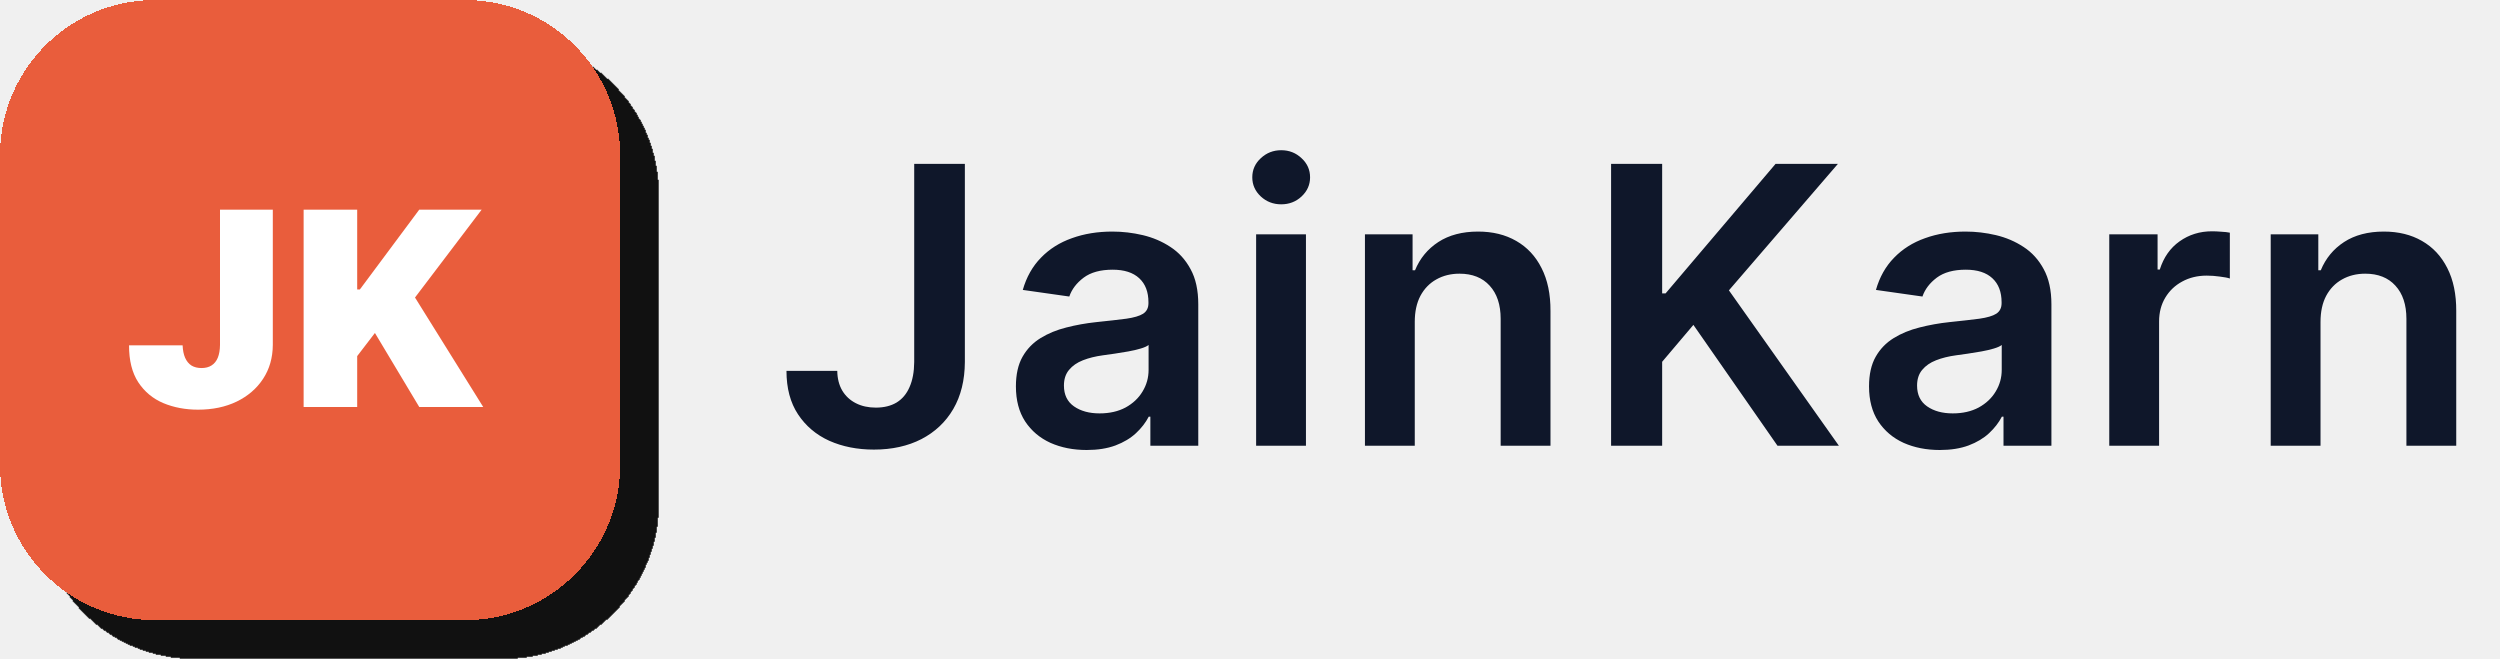
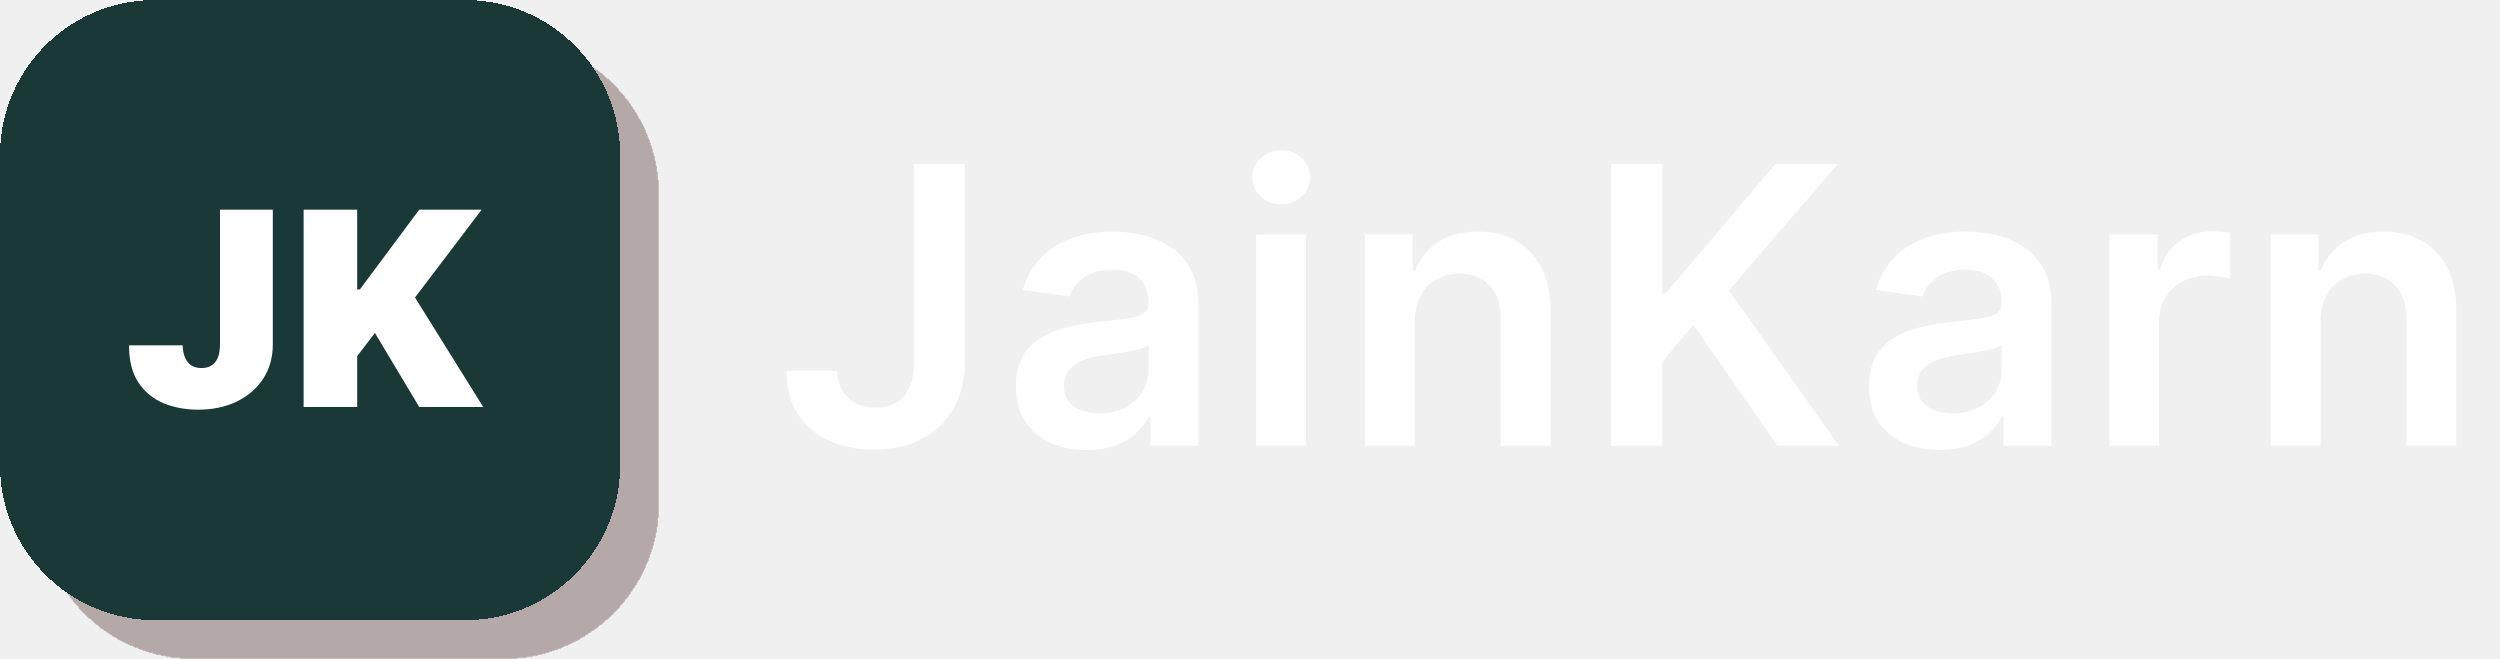
<svg xmlns="http://www.w3.org/2000/svg" width="129" height="34" viewBox="0 0 129 34" fill="none">
-   <g filter="url(#filter0_d_138_231)">
-     <rect width="32" height="32" rx="8" fill="#E95D3C" shape-rendering="crispEdges" />
+   <g filter="url(#filter0_d_138_980)">
+     <rect width="32" height="32" rx="8" fill="#1A3835" shape-rendering="crispEdges" />
    <path d="M11.352 10.818H14.077V17.798C14.073 18.461 13.906 19.044 13.575 19.548C13.246 20.049 12.792 20.44 12.212 20.722C11.636 21 10.971 21.139 10.219 21.139C9.566 21.139 8.969 21.026 8.429 20.801C7.889 20.572 7.458 20.215 7.136 19.727C6.815 19.237 6.656 18.6 6.659 17.818H9.423C9.433 18.073 9.476 18.289 9.553 18.465C9.632 18.64 9.741 18.773 9.881 18.862C10.023 18.948 10.195 18.991 10.398 18.991C10.603 18.991 10.776 18.947 10.915 18.857C11.057 18.768 11.165 18.635 11.238 18.459C11.311 18.28 11.349 18.06 11.352 17.798V10.818ZM15.667 21V10.818H18.431V14.935H18.57L21.633 10.818H24.854L21.414 15.352L24.934 21H21.633L19.346 17.182L18.431 18.375V21H15.667Z" fill="white" />
  </g>
-   <path d="M47.173 8.455H49.787V18.682C49.782 19.619 49.583 20.427 49.19 21.104C48.797 21.776 48.248 22.294 47.543 22.659C46.842 23.019 46.025 23.199 45.092 23.199C44.24 23.199 43.473 23.047 42.791 22.744C42.114 22.437 41.577 21.982 41.179 21.381C40.781 20.779 40.582 20.031 40.582 19.136H43.203C43.208 19.529 43.293 19.868 43.459 20.152C43.629 20.436 43.864 20.654 44.162 20.805C44.46 20.957 44.803 21.033 45.192 21.033C45.613 21.033 45.971 20.945 46.264 20.77C46.558 20.59 46.78 20.325 46.932 19.974C47.088 19.624 47.169 19.193 47.173 18.682V8.455ZM56.071 23.22C55.38 23.22 54.757 23.097 54.203 22.851C53.654 22.6 53.218 22.231 52.896 21.743C52.579 21.255 52.421 20.654 52.421 19.939C52.421 19.323 52.534 18.814 52.761 18.412C52.989 18.009 53.299 17.688 53.692 17.446C54.085 17.204 54.528 17.022 55.02 16.899C55.517 16.771 56.031 16.679 56.561 16.622C57.2 16.556 57.719 16.497 58.117 16.445C58.514 16.388 58.803 16.303 58.983 16.189C59.168 16.07 59.26 15.888 59.26 15.642V15.599C59.26 15.064 59.102 14.65 58.784 14.357C58.467 14.063 58.01 13.916 57.413 13.916C56.784 13.916 56.284 14.053 55.915 14.328C55.55 14.603 55.304 14.927 55.176 15.301L52.776 14.96C52.965 14.297 53.278 13.743 53.713 13.298C54.149 12.848 54.681 12.512 55.311 12.29C55.941 12.062 56.637 11.949 57.399 11.949C57.925 11.949 58.448 12.01 58.969 12.133C59.49 12.257 59.966 12.46 60.396 12.744C60.827 13.024 61.173 13.405 61.433 13.888C61.699 14.371 61.831 14.974 61.831 15.699V23H59.359V21.501H59.274C59.118 21.805 58.898 22.088 58.614 22.354C58.334 22.614 57.982 22.825 57.556 22.986C57.134 23.142 56.639 23.22 56.071 23.22ZM56.739 21.331C57.255 21.331 57.702 21.229 58.081 21.026C58.46 20.817 58.751 20.543 58.955 20.202C59.163 19.861 59.267 19.489 59.267 19.087V17.801C59.187 17.867 59.049 17.929 58.855 17.986C58.666 18.043 58.453 18.092 58.216 18.135C57.979 18.178 57.745 18.215 57.513 18.249C57.281 18.282 57.08 18.31 56.909 18.334C56.526 18.386 56.182 18.471 55.879 18.59C55.576 18.708 55.337 18.874 55.162 19.087C54.987 19.295 54.899 19.565 54.899 19.896C54.899 20.37 55.072 20.727 55.418 20.969C55.763 21.21 56.204 21.331 56.739 21.331ZM64.816 23V12.091H67.387V23H64.816ZM66.109 10.543C65.702 10.543 65.351 10.408 65.058 10.138C64.764 9.863 64.618 9.534 64.618 9.151C64.618 8.762 64.764 8.433 65.058 8.163C65.351 7.889 65.702 7.751 66.109 7.751C66.521 7.751 66.871 7.889 67.16 8.163C67.454 8.433 67.6 8.762 67.6 9.151C67.6 9.534 67.454 9.863 67.16 10.138C66.871 10.408 66.521 10.543 66.109 10.543ZM73.002 16.608V23H70.431V12.091H72.889V13.945H73.016C73.267 13.334 73.667 12.848 74.217 12.489C74.771 12.129 75.455 11.949 76.269 11.949C77.022 11.949 77.678 12.11 78.237 12.432C78.8 12.754 79.236 13.22 79.543 13.831C79.856 14.442 80.01 15.183 80.005 16.054V23H77.434V16.452C77.434 15.723 77.245 15.152 76.866 14.74C76.492 14.328 75.973 14.122 75.31 14.122C74.861 14.122 74.46 14.222 74.11 14.421C73.764 14.615 73.492 14.896 73.293 15.266C73.099 15.635 73.002 16.082 73.002 16.608ZM83.132 23V8.455H85.767V15.138H85.945L91.62 8.455H94.837L89.212 14.982L94.887 23H91.719L87.379 16.764L85.767 18.668V23H83.132ZM100.093 23.22C99.402 23.22 98.779 23.097 98.225 22.851C97.676 22.6 97.24 22.231 96.918 21.743C96.601 21.255 96.442 20.654 96.442 19.939C96.442 19.323 96.556 18.814 96.783 18.412C97.011 18.009 97.321 17.688 97.714 17.446C98.107 17.204 98.549 17.022 99.042 16.899C99.539 16.771 100.053 16.679 100.583 16.622C101.222 16.556 101.741 16.497 102.138 16.445C102.536 16.388 102.825 16.303 103.005 16.189C103.19 16.07 103.282 15.888 103.282 15.642V15.599C103.282 15.064 103.123 14.65 102.806 14.357C102.489 14.063 102.032 13.916 101.435 13.916C100.806 13.916 100.306 14.053 99.937 14.328C99.572 14.603 99.326 14.927 99.198 15.301L96.798 14.96C96.987 14.297 97.299 13.743 97.735 13.298C98.171 12.848 98.703 12.512 99.333 12.29C99.963 12.062 100.659 11.949 101.421 11.949C101.947 11.949 102.47 12.01 102.991 12.133C103.512 12.257 103.987 12.46 104.418 12.744C104.849 13.024 105.195 13.405 105.455 13.888C105.72 14.371 105.853 14.974 105.853 15.699V23H103.381V21.501H103.296C103.14 21.805 102.92 22.088 102.636 22.354C102.356 22.614 102.004 22.825 101.577 22.986C101.156 23.142 100.661 23.22 100.093 23.22ZM100.761 21.331C101.277 21.331 101.724 21.229 102.103 21.026C102.482 20.817 102.773 20.543 102.977 20.202C103.185 19.861 103.289 19.489 103.289 19.087V17.801C103.209 17.867 103.071 17.929 102.877 17.986C102.688 18.043 102.475 18.092 102.238 18.135C102.001 18.178 101.767 18.215 101.535 18.249C101.303 18.282 101.102 18.31 100.931 18.334C100.548 18.386 100.204 18.471 99.901 18.59C99.598 18.708 99.359 18.874 99.184 19.087C99.009 19.295 98.921 19.565 98.921 19.896C98.921 20.37 99.094 20.727 99.44 20.969C99.785 21.21 100.226 21.331 100.761 21.331ZM108.838 23V12.091H111.331V13.909H111.445C111.644 13.279 111.985 12.794 112.467 12.453C112.955 12.107 113.512 11.935 114.137 11.935C114.279 11.935 114.437 11.942 114.612 11.956C114.792 11.965 114.941 11.982 115.06 12.006V14.371C114.951 14.333 114.778 14.3 114.541 14.271C114.309 14.238 114.084 14.222 113.867 14.222C113.398 14.222 112.976 14.323 112.602 14.527C112.233 14.726 111.942 15.003 111.729 15.358C111.516 15.713 111.409 16.123 111.409 16.587V23H108.838ZM119.739 16.608V23H117.168V12.091H119.625V13.945H119.753C120.004 13.334 120.404 12.848 120.953 12.489C121.507 12.129 122.192 11.949 123.006 11.949C123.759 11.949 124.415 12.11 124.973 12.432C125.537 12.754 125.972 13.22 126.28 13.831C126.593 14.442 126.746 15.183 126.742 16.054V23H124.171V16.452C124.171 15.723 123.981 15.152 123.603 14.74C123.229 14.328 122.71 14.122 122.047 14.122C121.597 14.122 121.197 14.222 120.847 14.421C120.501 14.615 120.229 14.896 120.03 15.266C119.836 15.635 119.739 16.082 119.739 16.608Z" fill="#0F172A" />
+   <path d="M47.173 8.455H49.787V18.682C49.782 19.619 49.583 20.427 49.19 21.104C48.797 21.776 48.248 22.294 47.543 22.659C46.842 23.019 46.025 23.199 45.092 23.199C44.24 23.199 43.473 23.047 42.791 22.744C42.114 22.437 41.577 21.982 41.179 21.381C40.781 20.779 40.582 20.031 40.582 19.136H43.203C43.208 19.529 43.293 19.868 43.459 20.152C43.629 20.436 43.864 20.654 44.162 20.805C44.46 20.957 44.803 21.033 45.192 21.033C45.613 21.033 45.971 20.945 46.264 20.77C46.558 20.59 46.78 20.325 46.932 19.974C47.088 19.624 47.169 19.193 47.173 18.682V8.455ZM56.071 23.22C55.38 23.22 54.757 23.097 54.203 22.851C53.654 22.6 53.218 22.231 52.896 21.743C52.579 21.255 52.421 20.654 52.421 19.939C52.421 19.323 52.534 18.814 52.761 18.412C52.989 18.009 53.299 17.688 53.692 17.446C54.085 17.204 54.528 17.022 55.02 16.899C55.517 16.771 56.031 16.679 56.561 16.622C57.2 16.556 57.719 16.497 58.117 16.445C58.514 16.388 58.803 16.303 58.983 16.189C59.168 16.07 59.26 15.888 59.26 15.642V15.599C59.26 15.064 59.102 14.65 58.784 14.357C58.467 14.063 58.01 13.916 57.413 13.916C56.784 13.916 56.284 14.053 55.915 14.328C55.55 14.603 55.304 14.927 55.176 15.301L52.776 14.96C52.965 14.297 53.278 13.743 53.713 13.298C54.149 12.848 54.681 12.512 55.311 12.29C55.941 12.062 56.637 11.949 57.399 11.949C57.925 11.949 58.448 12.01 58.969 12.133C59.49 12.257 59.966 12.46 60.396 12.744C60.827 13.024 61.173 13.405 61.433 13.888C61.699 14.371 61.831 14.974 61.831 15.699V23H59.359V21.501H59.274C59.118 21.805 58.898 22.088 58.614 22.354C58.334 22.614 57.982 22.825 57.556 22.986C57.134 23.142 56.639 23.22 56.071 23.22ZM56.739 21.331C57.255 21.331 57.702 21.229 58.081 21.026C58.46 20.817 58.751 20.543 58.955 20.202C59.163 19.861 59.267 19.489 59.267 19.087V17.801C59.187 17.867 59.049 17.929 58.855 17.986C58.666 18.043 58.453 18.092 58.216 18.135C57.979 18.178 57.745 18.215 57.513 18.249C57.281 18.282 57.08 18.31 56.909 18.334C56.526 18.386 56.182 18.471 55.879 18.59C55.576 18.708 55.337 18.874 55.162 19.087C54.987 19.295 54.899 19.565 54.899 19.896C54.899 20.37 55.072 20.727 55.418 20.969C55.763 21.21 56.204 21.331 56.739 21.331ZM64.816 23V12.091H67.387V23H64.816ZM66.109 10.543C65.702 10.543 65.351 10.408 65.058 10.138C64.764 9.863 64.618 9.534 64.618 9.151C64.618 8.762 64.764 8.433 65.058 8.163C65.351 7.889 65.702 7.751 66.109 7.751C66.521 7.751 66.871 7.889 67.16 8.163C67.454 8.433 67.6 8.762 67.6 9.151C67.6 9.534 67.454 9.863 67.16 10.138C66.871 10.408 66.521 10.543 66.109 10.543ZM73.002 16.608V23H70.431V12.091H72.889V13.945H73.016C73.267 13.334 73.667 12.848 74.217 12.489C74.771 12.129 75.455 11.949 76.269 11.949C77.022 11.949 77.678 12.11 78.237 12.432C78.8 12.754 79.236 13.22 79.543 13.831C79.856 14.442 80.01 15.183 80.005 16.054V23H77.434V16.452C77.434 15.723 77.245 15.152 76.866 14.74C76.492 14.328 75.973 14.122 75.31 14.122C74.861 14.122 74.46 14.222 74.11 14.421C73.764 14.615 73.492 14.896 73.293 15.266C73.099 15.635 73.002 16.082 73.002 16.608ZM83.132 23V8.455H85.767V15.138H85.945L91.62 8.455H94.837L89.212 14.982L94.887 23H91.719L87.379 16.764L85.767 18.668V23H83.132ZM100.093 23.22C99.402 23.22 98.779 23.097 98.225 22.851C97.676 22.6 97.24 22.231 96.918 21.743C96.601 21.255 96.442 20.654 96.442 19.939C96.442 19.323 96.556 18.814 96.783 18.412C97.011 18.009 97.321 17.688 97.714 17.446C98.107 17.204 98.549 17.022 99.042 16.899C99.539 16.771 100.053 16.679 100.583 16.622C101.222 16.556 101.741 16.497 102.138 16.445C102.536 16.388 102.825 16.303 103.005 16.189C103.19 16.07 103.282 15.888 103.282 15.642V15.599C103.282 15.064 103.123 14.65 102.806 14.357C102.489 14.063 102.032 13.916 101.435 13.916C100.806 13.916 100.306 14.053 99.937 14.328C99.572 14.603 99.326 14.927 99.198 15.301L96.798 14.96C96.987 14.297 97.299 13.743 97.735 13.298C98.171 12.848 98.703 12.512 99.333 12.29C99.963 12.062 100.659 11.949 101.421 11.949C101.947 11.949 102.47 12.01 102.991 12.133C103.512 12.257 103.987 12.46 104.418 12.744C104.849 13.024 105.195 13.405 105.455 13.888C105.72 14.371 105.853 14.974 105.853 15.699V23H103.381V21.501H103.296C103.14 21.805 102.92 22.088 102.636 22.354C102.356 22.614 102.004 22.825 101.577 22.986C101.156 23.142 100.661 23.22 100.093 23.22ZM100.761 21.331C101.277 21.331 101.724 21.229 102.103 21.026C102.482 20.817 102.773 20.543 102.977 20.202C103.185 19.861 103.289 19.489 103.289 19.087V17.801C103.209 17.867 103.071 17.929 102.877 17.986C102.688 18.043 102.475 18.092 102.238 18.135C102.001 18.178 101.767 18.215 101.535 18.249C101.303 18.282 101.102 18.31 100.931 18.334C100.548 18.386 100.204 18.471 99.901 18.59C99.598 18.708 99.359 18.874 99.184 19.087C99.009 19.295 98.921 19.565 98.921 19.896C98.921 20.37 99.094 20.727 99.44 20.969C99.785 21.21 100.226 21.331 100.761 21.331ZM108.838 23V12.091H111.331V13.909H111.445C111.644 13.279 111.985 12.794 112.467 12.453C112.955 12.107 113.512 11.935 114.137 11.935C114.279 11.935 114.437 11.942 114.612 11.956C114.792 11.965 114.941 11.982 115.06 12.006V14.371C114.951 14.333 114.778 14.3 114.541 14.271C114.309 14.238 114.084 14.222 113.867 14.222C113.398 14.222 112.976 14.323 112.602 14.527C112.233 14.726 111.942 15.003 111.729 15.358C111.516 15.713 111.409 16.123 111.409 16.587V23H108.838ZM119.739 16.608V23H117.168V12.091H119.625V13.945H119.753C120.004 13.334 120.404 12.848 120.953 12.489C121.507 12.129 122.192 11.949 123.006 11.949C123.759 11.949 124.415 12.11 124.973 12.432C125.537 12.754 125.972 13.22 126.28 13.831C126.593 14.442 126.746 15.183 126.742 16.054V23H124.171V16.452C124.171 15.723 123.981 15.152 123.603 14.74C123.229 14.328 122.71 14.122 122.047 14.122C121.597 14.122 121.197 14.222 120.847 14.421C120.501 14.615 120.229 14.896 120.03 15.266C119.836 15.635 119.739 16.082 119.739 16.608Z" fill="white" />
  <defs>
-     <filter id="filter0_d_138_231" x="0" y="0" width="34" height="34" filterUnits="userSpaceOnUse" color-interpolation-filters="sRGB">
+     <filter id="filter0_d_138_980" x="0" y="0" width="34" height="34" filterUnits="userSpaceOnUse" color-interpolation-filters="sRGB">
      <feFlood flood-opacity="0" result="BackgroundImageFix" />
      <feColorMatrix in="SourceAlpha" type="matrix" values="0 0 0 0 0 0 0 0 0 0 0 0 0 0 0 0 0 0 127 0" result="hardAlpha" />
      <feOffset dx="2" dy="2" />
      <feComposite in2="hardAlpha" operator="out" />
-       <feColorMatrix type="matrix" values="0 0 0 0 0.067 0 0 0 0 0.067 0 0 0 0 0.067 0 0 0 1 0" />
-       <feBlend mode="normal" in2="BackgroundImageFix" result="effect1_dropShadow_138_231" />
-       <feBlend mode="normal" in="SourceGraphic" in2="effect1_dropShadow_138_231" result="shape" />
+       <feColorMatrix type="matrix" values="0 0 0 0 0.711 0 0 0 0 0.659 0 0 0 0 0.659 0 0 0 1 0" />
+       <feBlend mode="normal" in2="BackgroundImageFix" result="effect1_dropShadow_138_980" />
+       <feBlend mode="normal" in="SourceGraphic" in2="effect1_dropShadow_138_980" result="shape" />
    </filter>
  </defs>
</svg>
